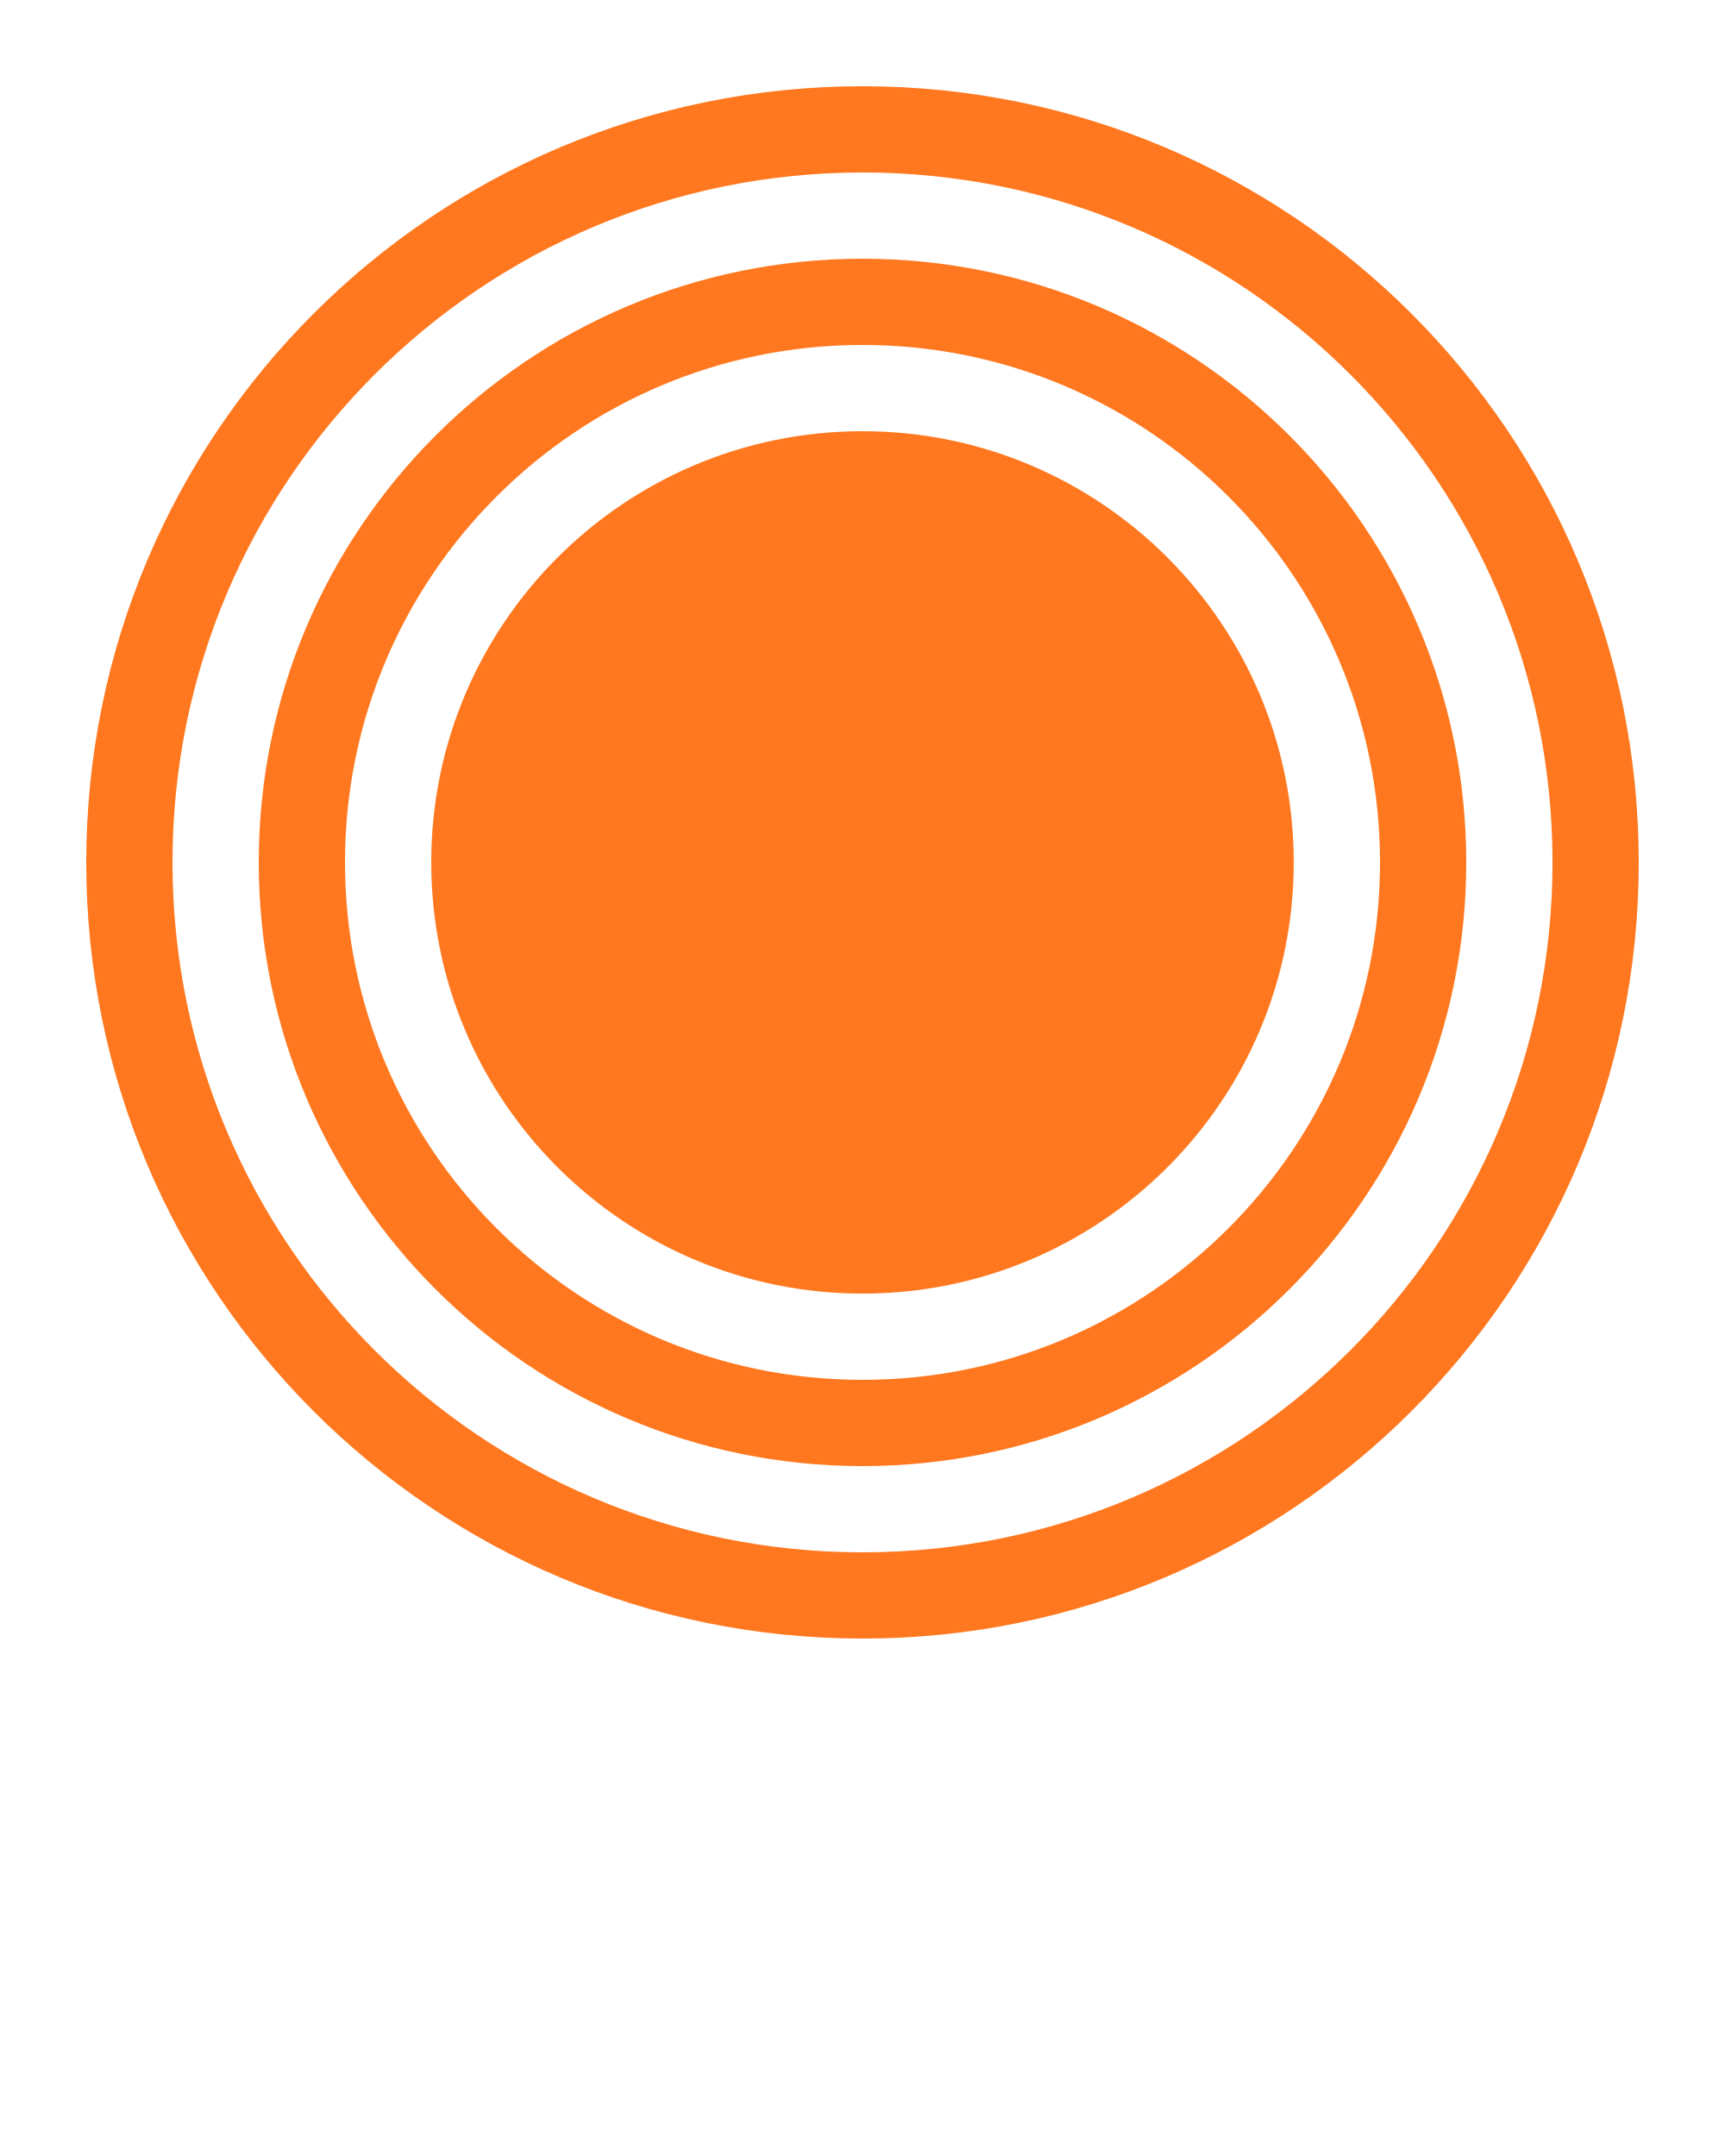
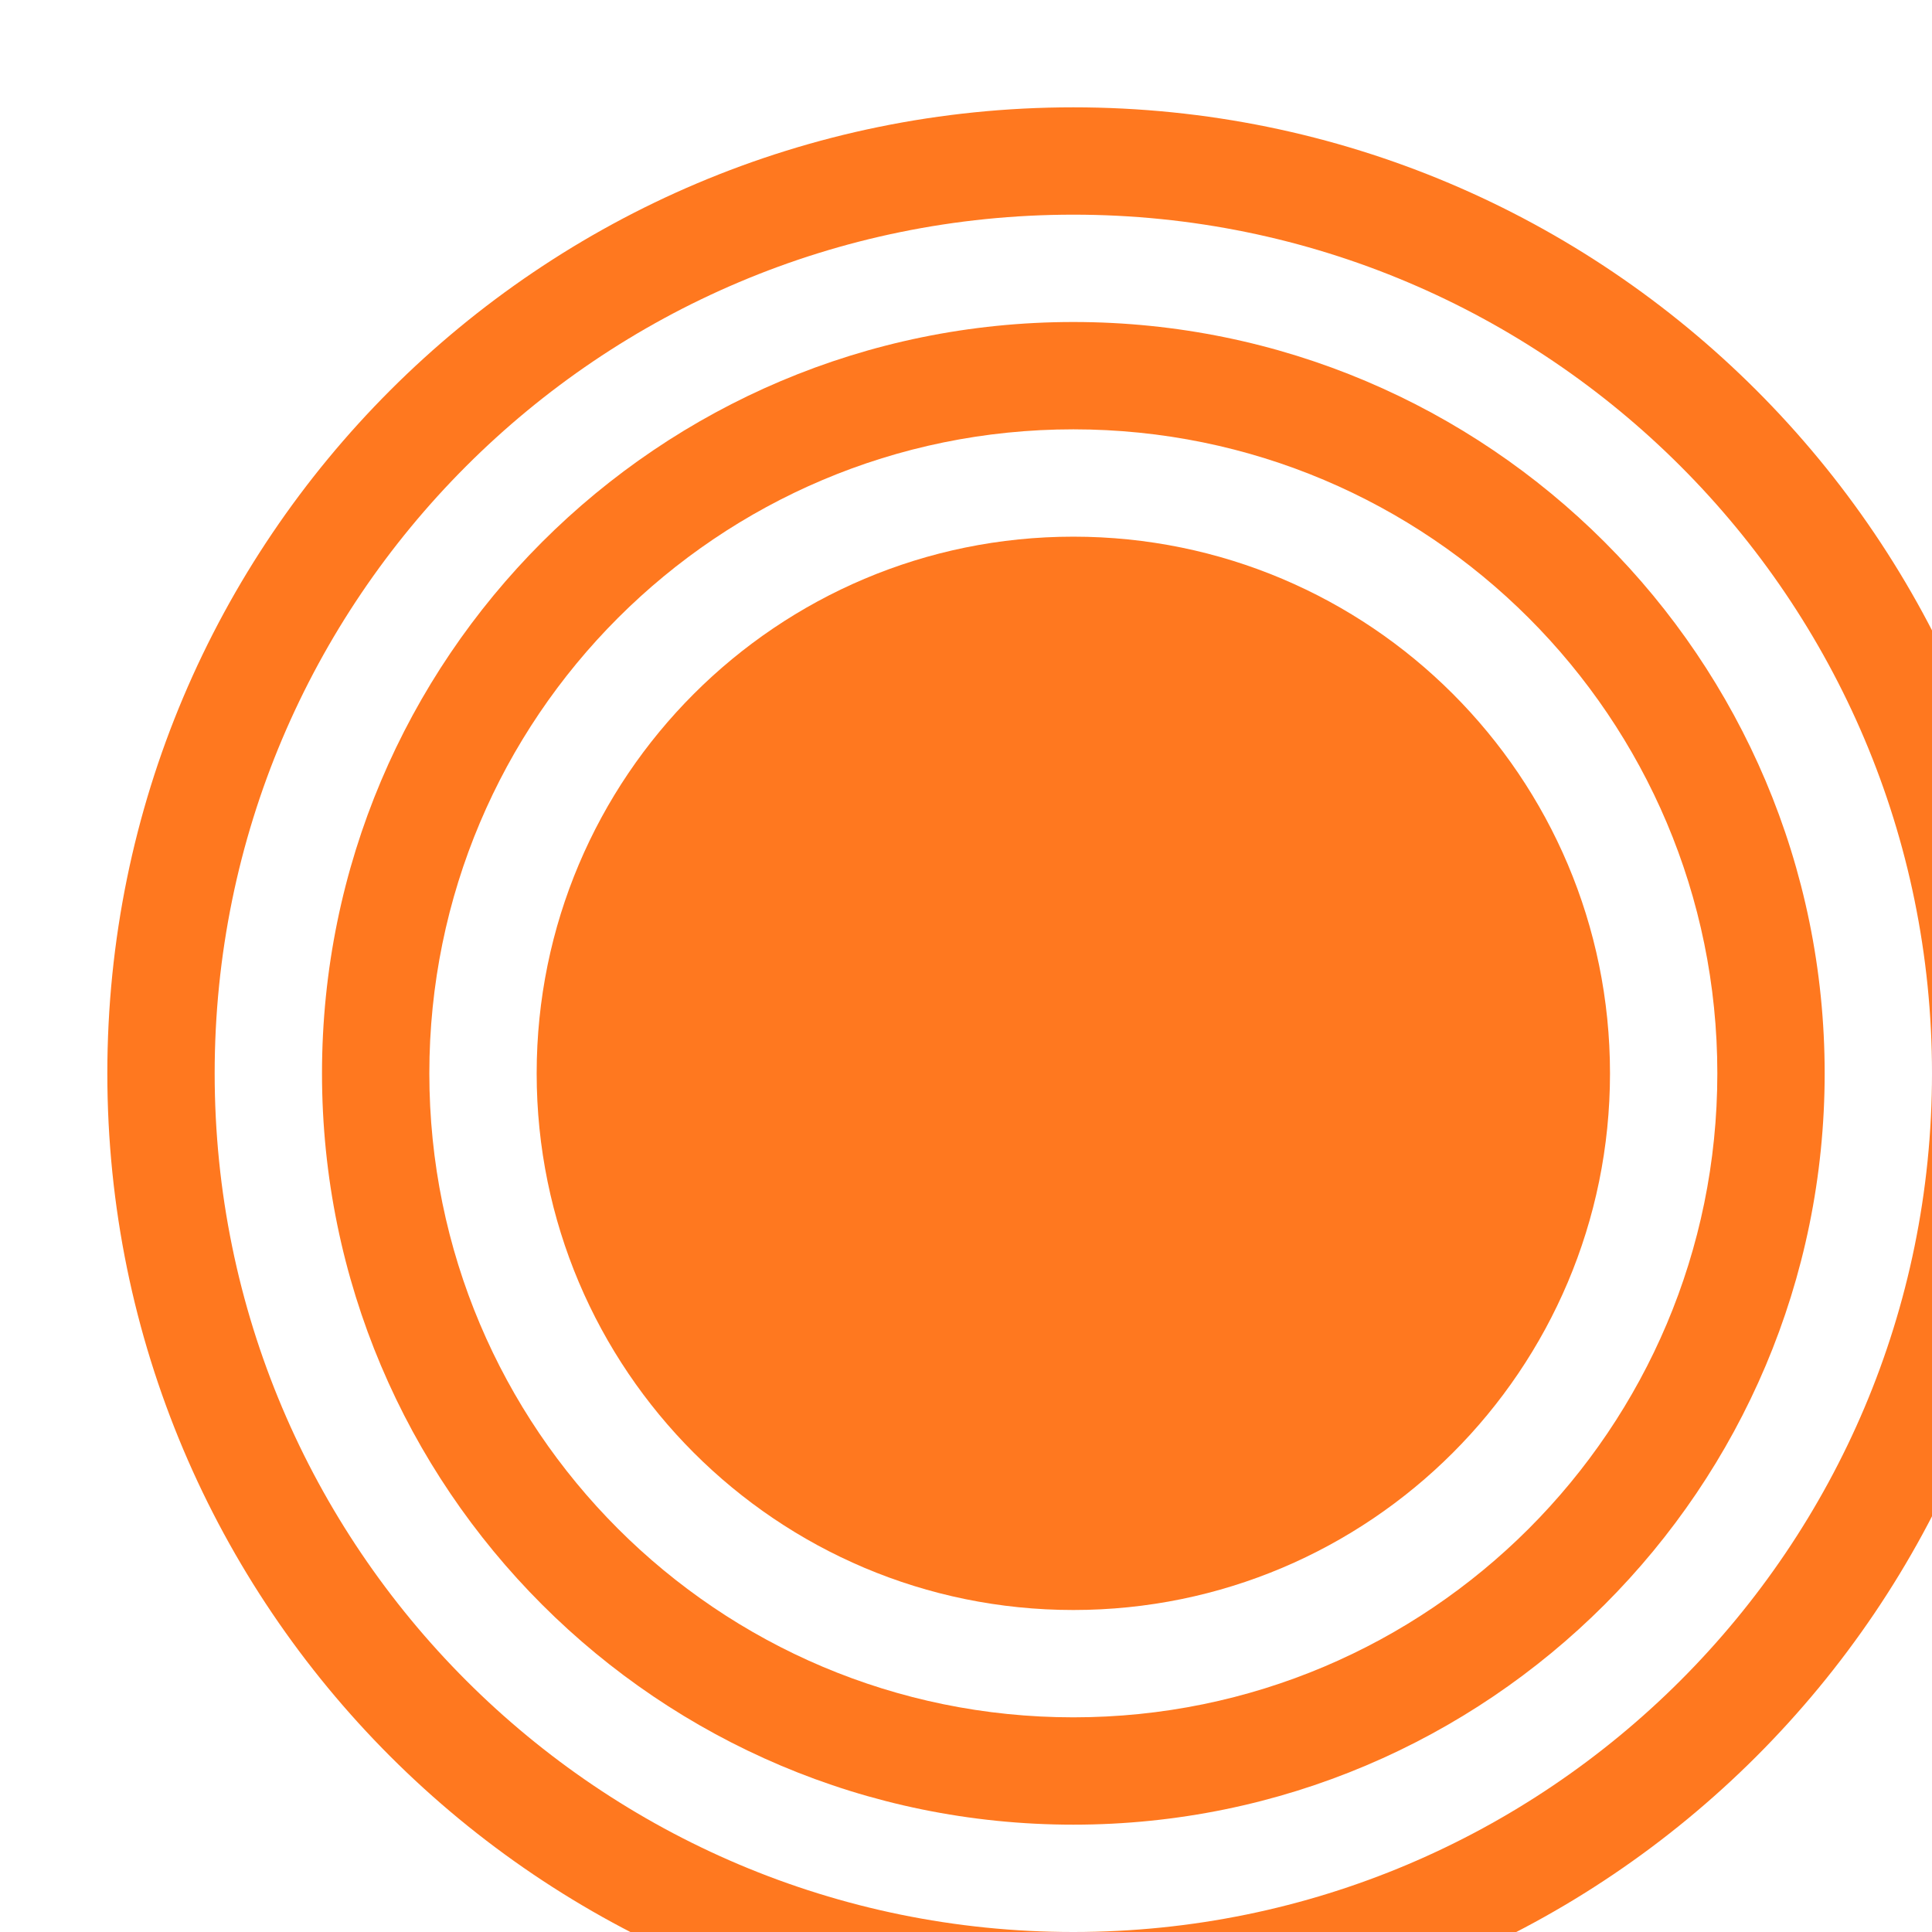
- <svg xmlns="http://www.w3.org/2000/svg" version="1.1" x="0px" y="0px" viewBox="0 0 100 125" enable-background="new 0 0 100 100" xml:space="preserve" style="stroke: #ff781f; fill: #ff781f; stroke-width: 0px;">
+ <svg xmlns="http://www.w3.org/2000/svg" version="1.1" x="0px" y="0px" viewBox="0 0 90 90" enable-background="new 0 0 100 100" xml:space="preserve" style="stroke: #ff781f; fill: #ff781f; stroke-width: 0px;">
  <path d="M50,5C25.147,5,5,25.147,5,50s20.147,45,45,45s45-20.147,45-45S74.853,5,50,5z M50,90c-22.091,0-40-17.909-40-40  s17.909-40,40-40s40,17.909,40,40S72.091,90,50,90z" />
  <path d="M50,15c-19.33,0-35,15.67-35,35s15.67,35,35,35s35-15.67,35-35S69.33,15,50,15z M50,80c-16.569,0-30-13.431-30-30  s13.431-30,30-30s30,13.431,30,30S66.569,80,50,80z" />
  <circle cx="50" cy="50" r="25" />
</svg>
